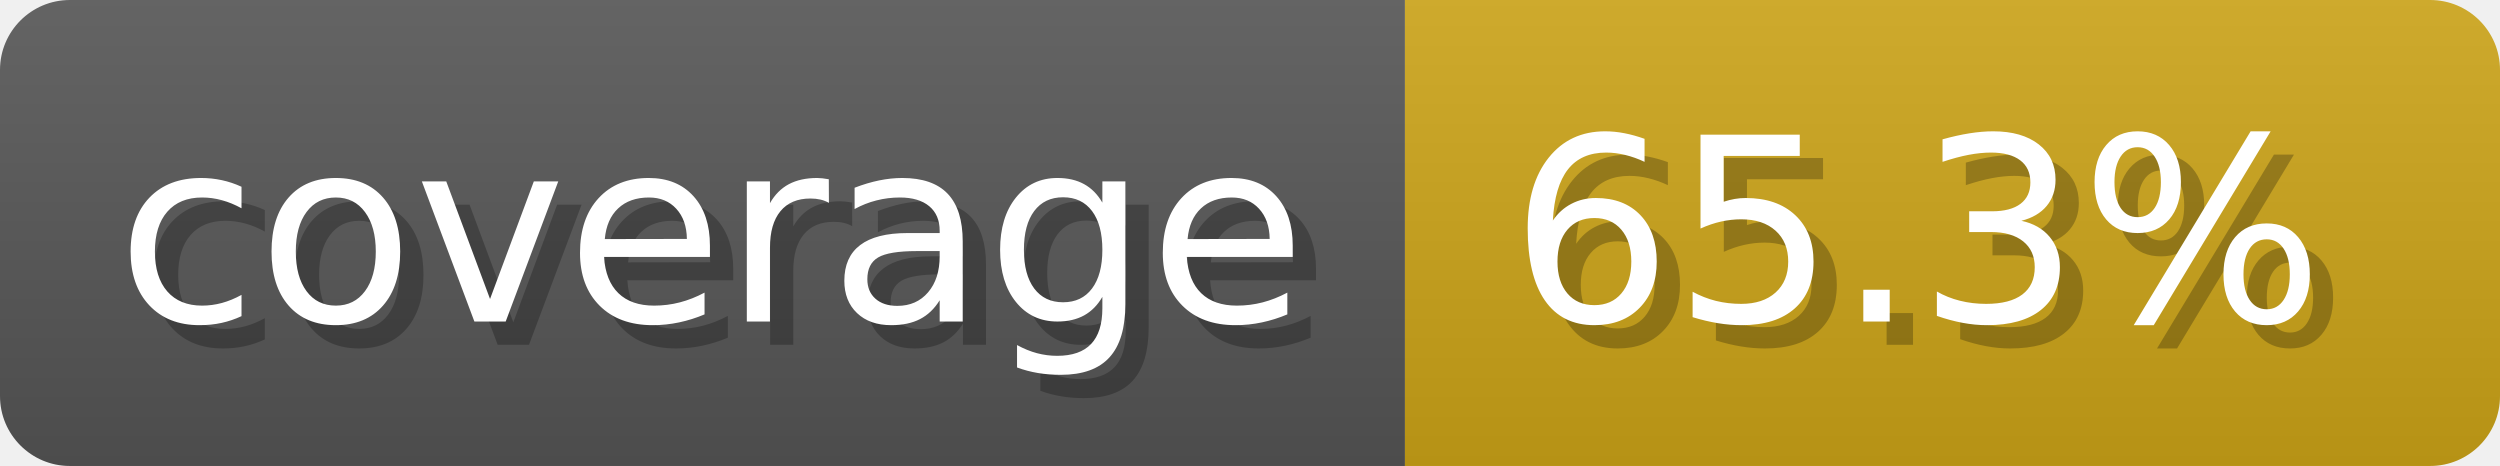
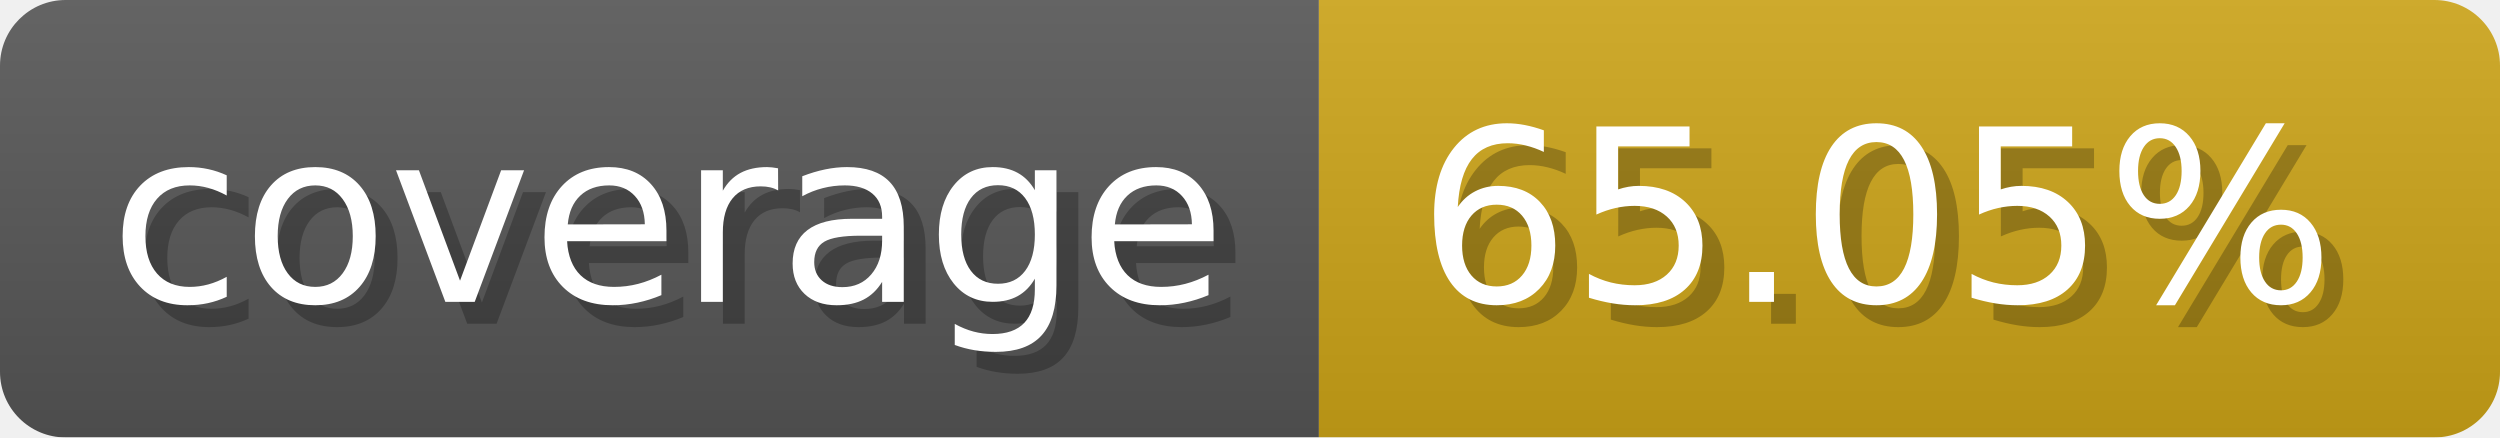
- <svg xmlns="http://www.w3.org/2000/svg" width="107.3" height="20" viewBox="0 0 1073 200" role="img" aria-label="coverage: 65.3%">
-   <linearGradient id="bPLXg" x2="0" y2="100%">
+ <svg xmlns="http://www.w3.org/2000/svg" width="114.3" height="20" viewBox="0 0 1143 200" role="img" aria-label="coverage: 65.05%">
+   <linearGradient id="EWOBz" x2="0" y2="100%">
    <stop offset="0" stop-opacity=".1" stop-color="#EEE" />
    <stop offset="1" stop-opacity=".1" />
  </linearGradient>
-   <mask id="Qduej">
-     <rect width="1073" height="200" rx="30" fill="#FFF" />
+   <mask id="TTqvB">
+     <rect width="1143" height="200" rx="30" fill="#FFF" />
  </mask>
-   <g mask="url(#Qduej)">
+   <g mask="url(#TTqvB)">
    <rect width="603" height="200" fill="#555" />
-     <rect width="470" height="200" fill="#cba317" x="603" />
-     <rect width="1073" height="200" fill="url(#bPLXg)" />
+     <rect width="540" height="200" fill="#cba317" x="603" />
+     <rect width="1143" height="200" fill="url(#EWOBz)" />
  </g>
  <g aria-hidden="true" fill="#fff" text-anchor="start" font-family="Verdana,DejaVu Sans,sans-serif" font-size="110">
    <text x="60" y="148" textLength="503" fill="#000" opacity="0.25">coverage</text>
    <text x="50" y="138" textLength="503">coverage</text>
-     <text x="658" y="148" textLength="370" fill="#000" opacity="0.25">65.3%</text>
-     <text x="648" y="138" textLength="370">65.3%</text>
+     <text x="658" y="148" textLength="440" fill="#000" opacity="0.25">65.05%</text>
+     <text x="648" y="138" textLength="440">65.05%</text>
  </g>
</svg>
